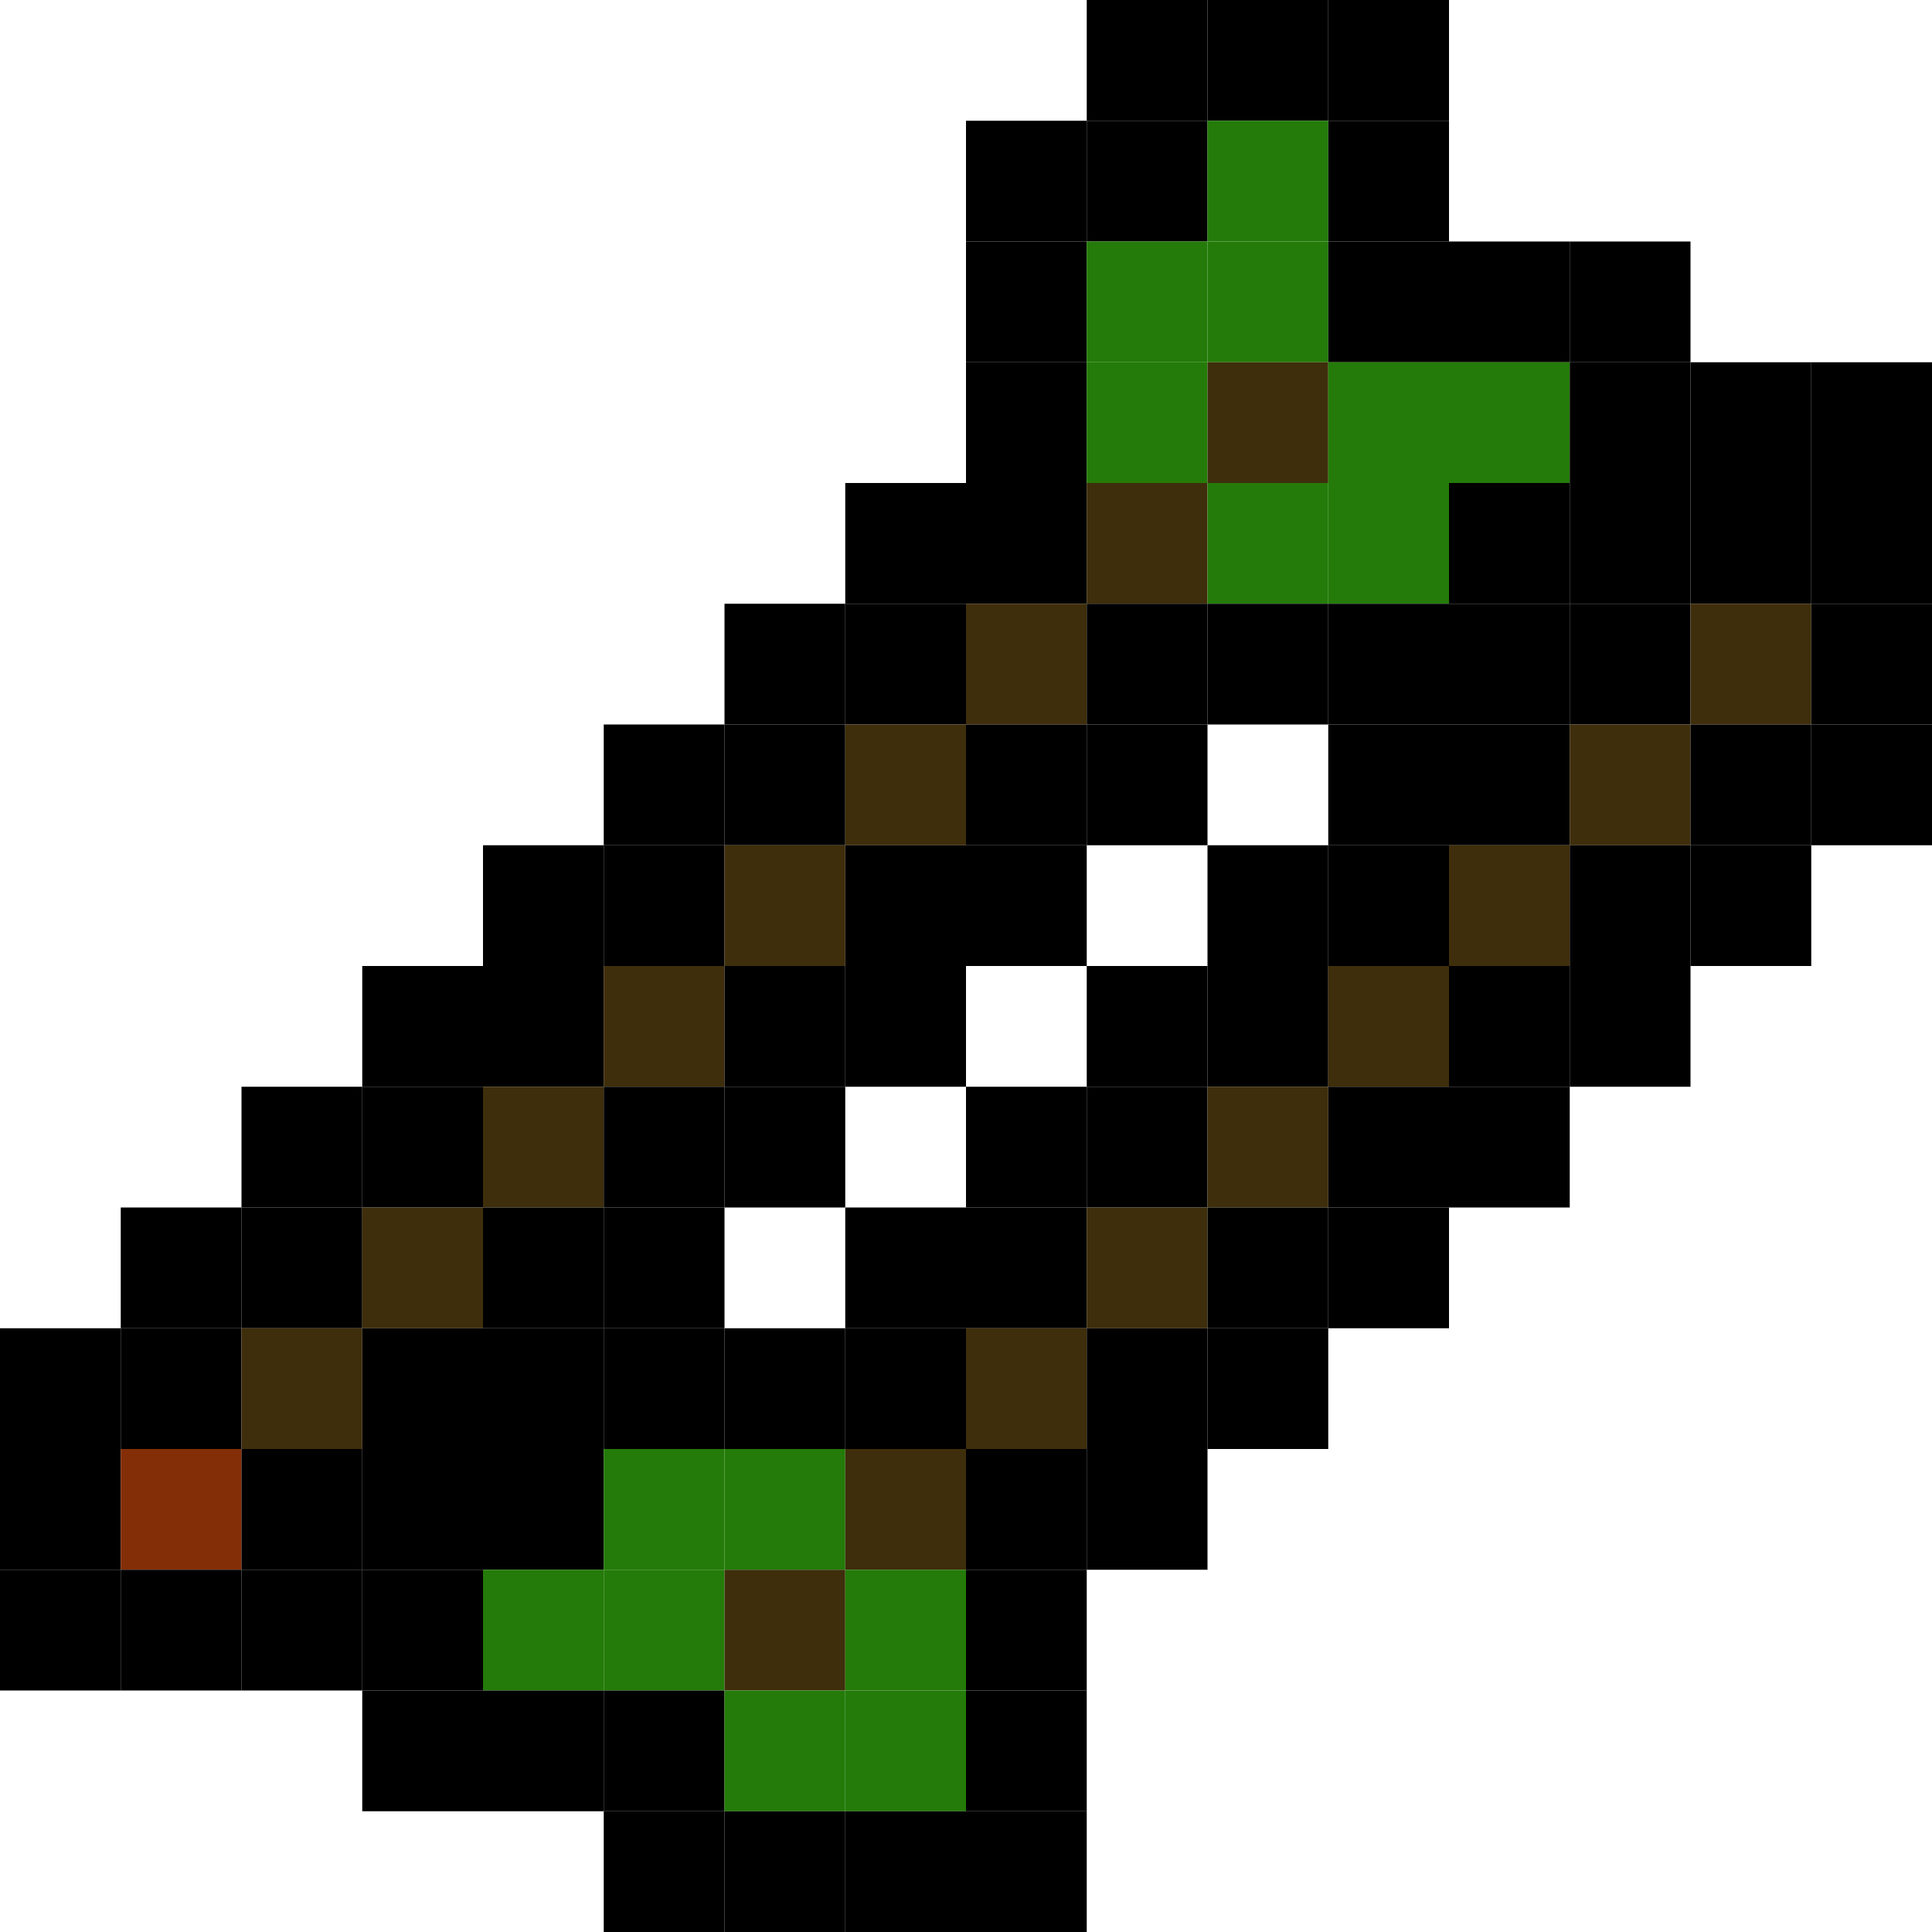
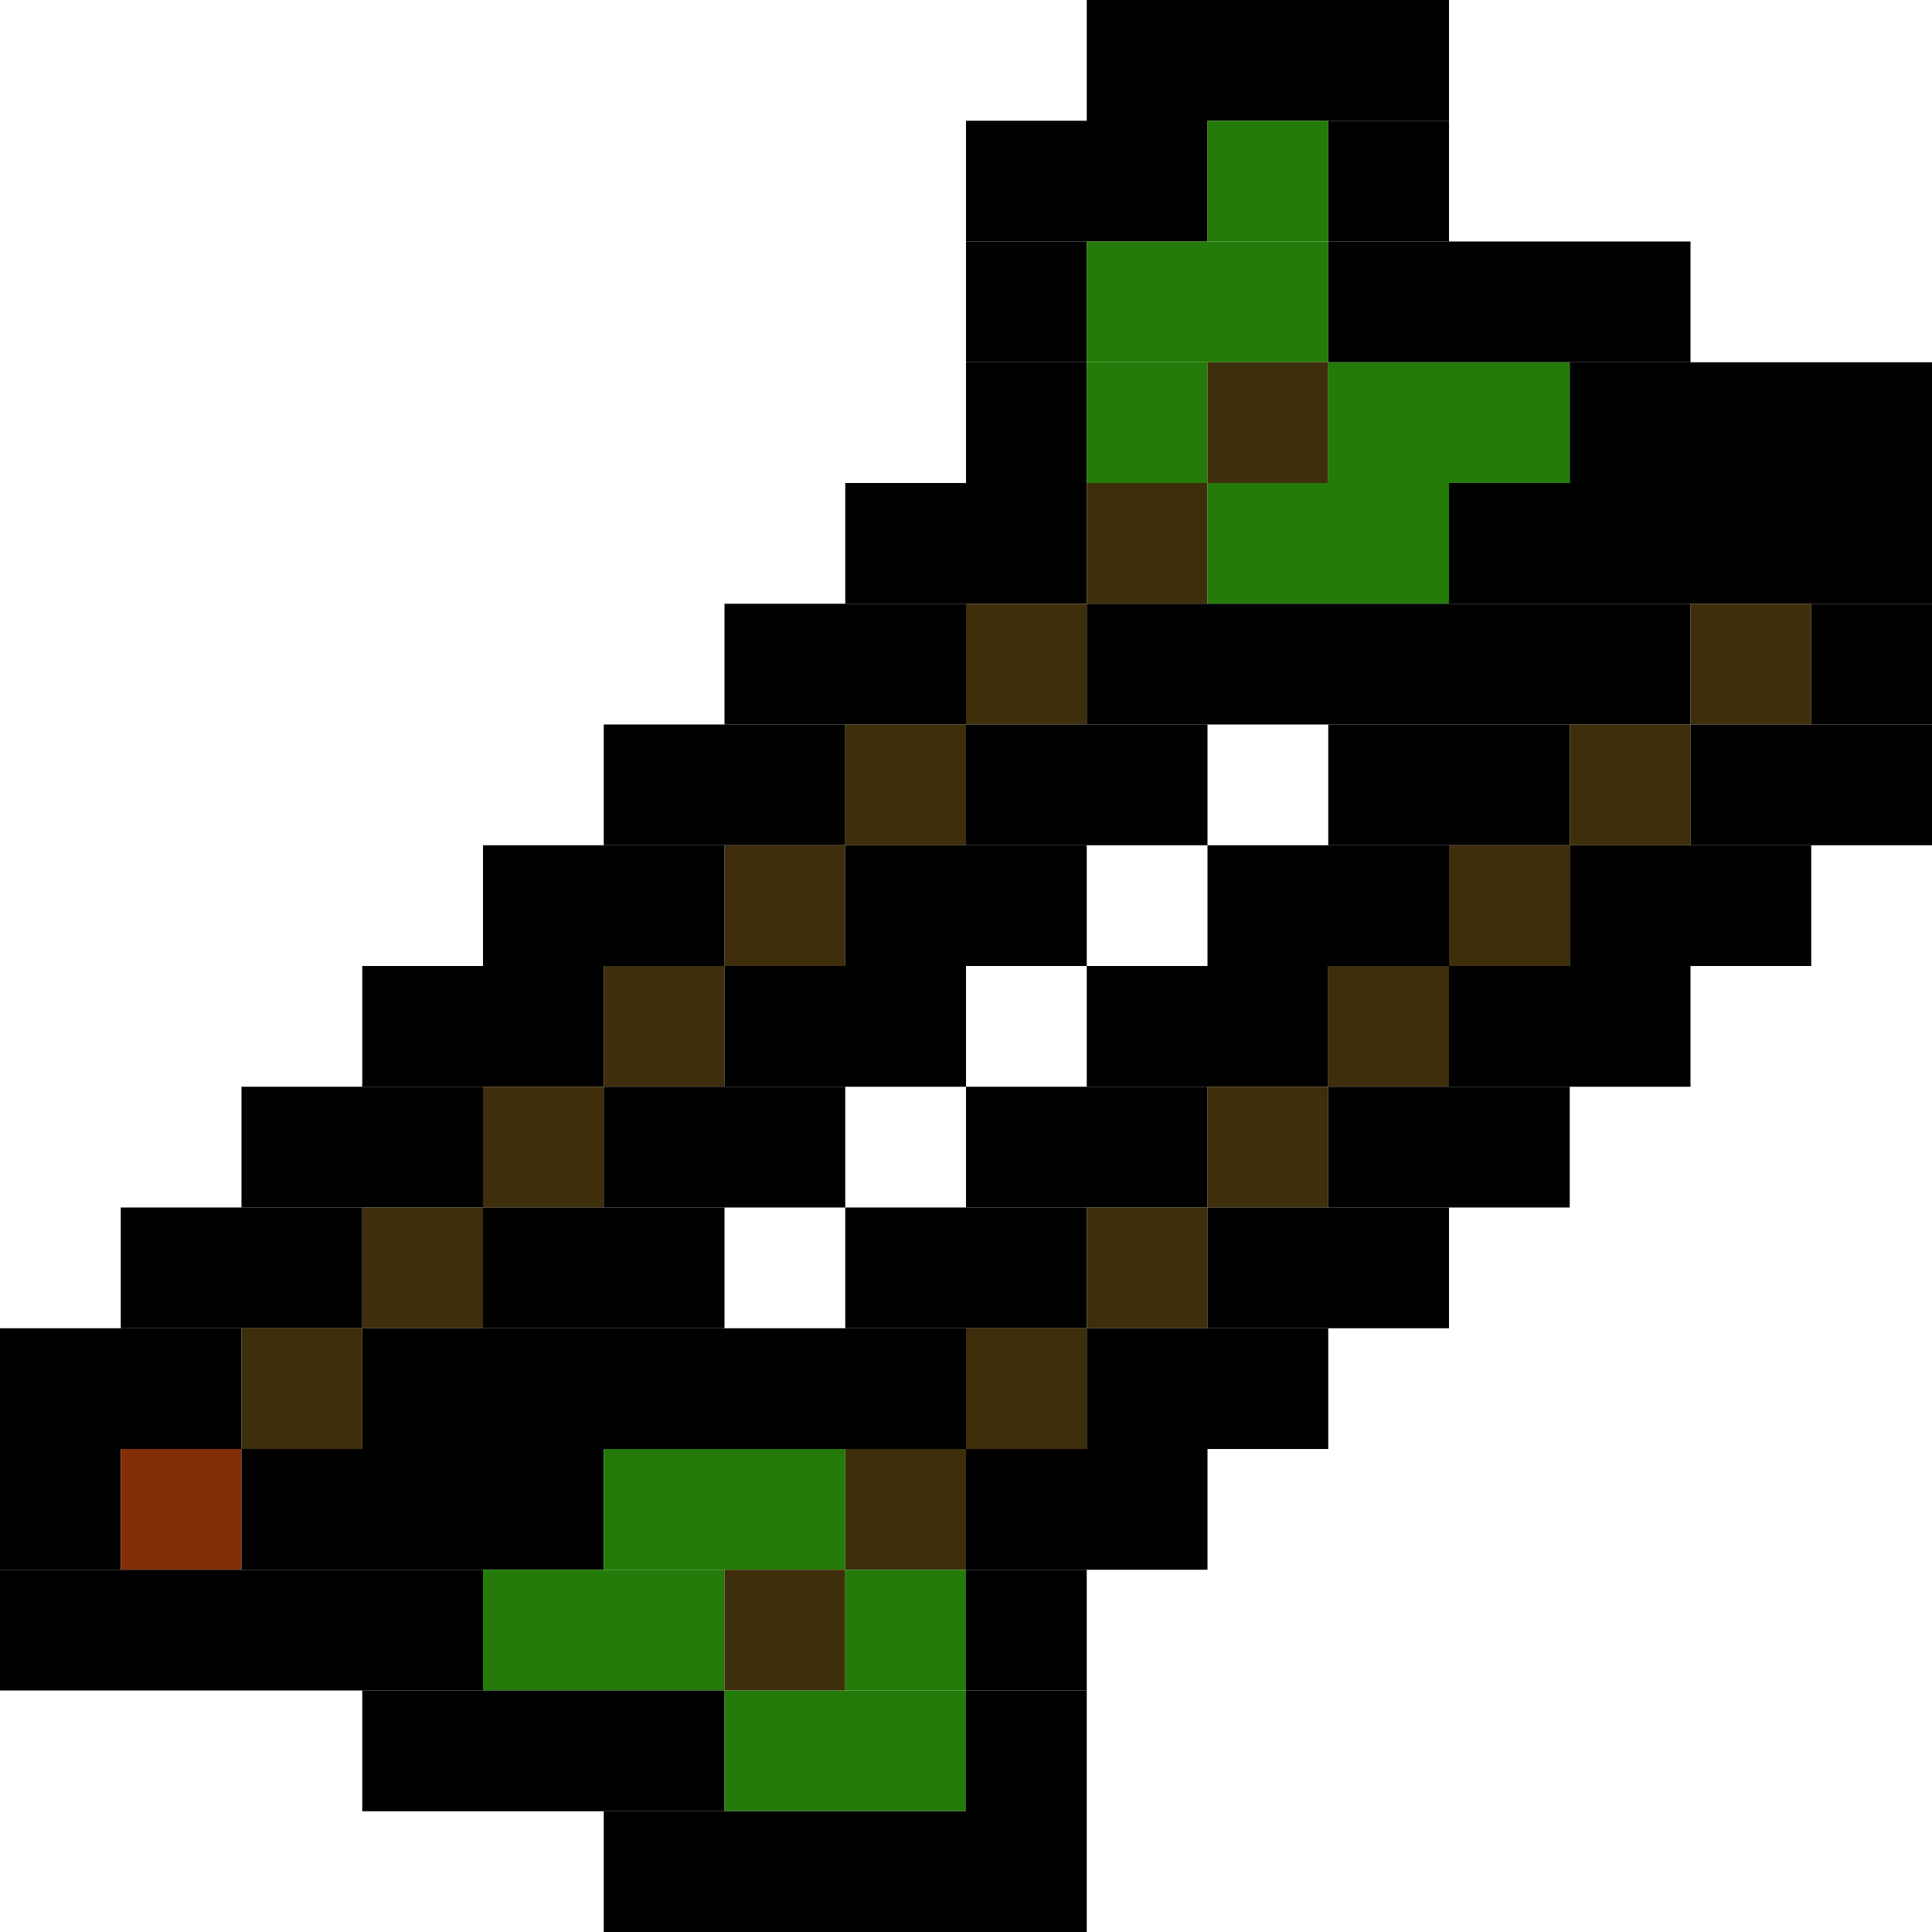
- <svg xmlns="http://www.w3.org/2000/svg" baseProfile="full" height="640px" version="1.1" width="640px">
-   <defs />
-   <rect fill="rgb(0,0,0)" height="40px" width="40px" x="360px" y="0px" />
-   <rect fill="rgb(0,0,0)" height="40px" width="40px" x="400px" y="0px" />
-   <rect fill="rgb(0,0,0)" height="40px" width="40px" x="440px" y="0px" />
-   <rect fill="rgb(0,0,0)" height="40px" width="40px" x="320px" y="40px" />
-   <rect fill="rgb(0,0,0)" height="40px" width="40px" x="360px" y="40px" />
-   <rect fill="rgb(36,123,9)" height="40px" width="40px" x="400px" y="40px" />
-   <rect fill="rgb(0,0,0)" height="40px" width="40px" x="440px" y="40px" />
-   <rect fill="rgb(0,0,0)" height="40px" width="40px" x="320px" y="80px" />
-   <rect fill="rgb(36,123,9)" height="40px" width="40px" x="360px" y="80px" />
-   <rect fill="rgb(36,123,9)" height="40px" width="40px" x="400px" y="80px" />
-   <rect fill="rgb(0,0,0)" height="40px" width="40px" x="440px" y="80px" />
-   <rect fill="rgb(0,0,0)" height="40px" width="40px" x="480px" y="80px" />
-   <rect fill="rgb(0,0,0)" height="40px" width="40px" x="520px" y="80px" />
-   <rect fill="rgb(0,0,0)" height="40px" width="40px" x="320px" y="120px" />
-   <rect fill="rgb(36,123,9)" height="40px" width="40px" x="360px" y="120px" />
-   <rect fill="rgb(63,46,11)" height="40px" width="40px" x="400px" y="120px" />
-   <rect fill="rgb(36,123,9)" height="40px" width="40px" x="440px" y="120px" />
-   <rect fill="rgb(36,123,9)" height="40px" width="40px" x="480px" y="120px" />
-   <rect fill="rgb(0,0,0)" height="40px" width="40px" x="520px" y="120px" />
-   <rect fill="rgb(0,0,0)" height="40px" width="40px" x="560px" y="120px" />
-   <rect fill="rgb(0,0,0)" height="40px" width="40px" x="600px" y="120px" />
-   <rect fill="rgb(0,0,0)" height="40px" width="40px" x="280px" y="160px" />
-   <rect fill="rgb(0,0,0)" height="40px" width="40px" x="320px" y="160px" />
-   <rect fill="rgb(63,46,11)" height="40px" width="40px" x="360px" y="160px" />
-   <rect fill="rgb(36,123,9)" height="40px" width="40px" x="400px" y="160px" />
-   <rect fill="rgb(36,123,9)" height="40px" width="40px" x="440px" y="160px" />
-   <rect fill="rgb(0,0,0)" height="40px" width="40px" x="480px" y="160px" />
-   <rect fill="rgb(0,0,0)" height="40px" width="40px" x="520px" y="160px" />
-   <rect fill="rgb(0,0,0)" height="40px" width="40px" x="560px" y="160px" />
-   <rect fill="rgb(0,0,0)" height="40px" width="40px" x="600px" y="160px" />
-   <rect fill="rgb(0,0,0)" height="40px" width="40px" x="240px" y="200px" />
-   <rect fill="rgb(0,0,0)" height="40px" width="40px" x="280px" y="200px" />
-   <rect fill="rgb(63,46,11)" height="40px" width="40px" x="320px" y="200px" />
-   <rect fill="rgb(0,0,0)" height="40px" width="40px" x="360px" y="200px" />
-   <rect fill="rgb(0,0,0)" height="40px" width="40px" x="400px" y="200px" />
-   <rect fill="rgb(0,0,0)" height="40px" width="40px" x="440px" y="200px" />
-   <rect fill="rgb(0,0,0)" height="40px" width="40px" x="480px" y="200px" />
-   <rect fill="rgb(0,0,0)" height="40px" width="40px" x="520px" y="200px" />
-   <rect fill="rgb(63,46,11)" height="40px" width="40px" x="560px" y="200px" />
-   <rect fill="rgb(0,0,0)" height="40px" width="40px" x="600px" y="200px" />
-   <rect fill="rgb(0,0,0)" height="40px" width="40px" x="200px" y="240px" />
-   <rect fill="rgb(0,0,0)" height="40px" width="40px" x="240px" y="240px" />
-   <rect fill="rgb(63,46,11)" height="40px" width="40px" x="280px" y="240px" />
-   <rect fill="rgb(0,0,0)" height="40px" width="40px" x="320px" y="240px" />
-   <rect fill="rgb(0,0,0)" height="40px" width="40px" x="360px" y="240px" />
-   <rect fill="rgb(0,0,0)" height="40px" width="40px" x="440px" y="240px" />
-   <rect fill="rgb(0,0,0)" height="40px" width="40px" x="480px" y="240px" />
-   <rect fill="rgb(63,46,11)" height="40px" width="40px" x="520px" y="240px" />
-   <rect fill="rgb(0,0,0)" height="40px" width="40px" x="560px" y="240px" />
-   <rect fill="rgb(0,0,0)" height="40px" width="40px" x="600px" y="240px" />
-   <rect fill="rgb(0,0,0)" height="40px" width="40px" x="160px" y="280px" />
-   <rect fill="rgb(0,0,0)" height="40px" width="40px" x="200px" y="280px" />
-   <rect fill="rgb(63,46,11)" height="40px" width="40px" x="240px" y="280px" />
-   <rect fill="rgb(0,0,0)" height="40px" width="40px" x="280px" y="280px" />
-   <rect fill="rgb(0,0,0)" height="40px" width="40px" x="320px" y="280px" />
-   <rect fill="rgb(0,0,0)" height="40px" width="40px" x="400px" y="280px" />
-   <rect fill="rgb(0,0,0)" height="40px" width="40px" x="440px" y="280px" />
-   <rect fill="rgb(63,46,11)" height="40px" width="40px" x="480px" y="280px" />
-   <rect fill="rgb(0,0,0)" height="40px" width="40px" x="520px" y="280px" />
-   <rect fill="rgb(0,0,0)" height="40px" width="40px" x="560px" y="280px" />
-   <rect fill="rgb(0,0,0)" height="40px" width="40px" x="120px" y="320px" />
-   <rect fill="rgb(0,0,0)" height="40px" width="40px" x="160px" y="320px" />
-   <rect fill="rgb(63,46,11)" height="40px" width="40px" x="200px" y="320px" />
-   <rect fill="rgb(0,0,0)" height="40px" width="40px" x="240px" y="320px" />
-   <rect fill="rgb(0,0,0)" height="40px" width="40px" x="280px" y="320px" />
-   <rect fill="rgb(0,0,0)" height="40px" width="40px" x="360px" y="320px" />
-   <rect fill="rgb(0,0,0)" height="40px" width="40px" x="400px" y="320px" />
-   <rect fill="rgb(63,46,11)" height="40px" width="40px" x="440px" y="320px" />
-   <rect fill="rgb(0,0,0)" height="40px" width="40px" x="480px" y="320px" />
-   <rect fill="rgb(0,0,0)" height="40px" width="40px" x="520px" y="320px" />
-   <rect fill="rgb(0,0,0)" height="40px" width="40px" x="80px" y="360px" />
-   <rect fill="rgb(0,0,0)" height="40px" width="40px" x="120px" y="360px" />
-   <rect fill="rgb(63,46,11)" height="40px" width="40px" x="160px" y="360px" />
-   <rect fill="rgb(0,0,0)" height="40px" width="40px" x="200px" y="360px" />
-   <rect fill="rgb(0,0,0)" height="40px" width="40px" x="240px" y="360px" />
-   <rect fill="rgb(0,0,0)" height="40px" width="40px" x="320px" y="360px" />
-   <rect fill="rgb(0,0,0)" height="40px" width="40px" x="360px" y="360px" />
-   <rect fill="rgb(63,46,11)" height="40px" width="40px" x="400px" y="360px" />
-   <rect fill="rgb(0,0,0)" height="40px" width="40px" x="440px" y="360px" />
-   <rect fill="rgb(0,0,0)" height="40px" width="40px" x="480px" y="360px" />
-   <rect fill="rgb(0,0,0)" height="40px" width="40px" x="40px" y="400px" />
-   <rect fill="rgb(0,0,0)" height="40px" width="40px" x="80px" y="400px" />
-   <rect fill="rgb(63,46,11)" height="40px" width="40px" x="120px" y="400px" />
-   <rect fill="rgb(0,0,0)" height="40px" width="40px" x="160px" y="400px" />
-   <rect fill="rgb(0,0,0)" height="40px" width="40px" x="200px" y="400px" />
-   <rect fill="rgb(0,0,0)" height="40px" width="40px" x="280px" y="400px" />
-   <rect fill="rgb(0,0,0)" height="40px" width="40px" x="320px" y="400px" />
-   <rect fill="rgb(63,46,11)" height="40px" width="40px" x="360px" y="400px" />
-   <rect fill="rgb(0,0,0)" height="40px" width="40px" x="400px" y="400px" />
-   <rect fill="rgb(0,0,0)" height="40px" width="40px" x="440px" y="400px" />
-   <rect fill="rgb(0,0,0)" height="40px" width="40px" x="0px" y="440px" />
-   <rect fill="rgb(0,0,0)" height="40px" width="40px" x="40px" y="440px" />
-   <rect fill="rgb(63,46,11)" height="40px" width="40px" x="80px" y="440px" />
-   <rect fill="rgb(0,0,0)" height="40px" width="40px" x="120px" y="440px" />
-   <rect fill="rgb(0,0,0)" height="40px" width="40px" x="160px" y="440px" />
-   <rect fill="rgb(0,0,0)" height="40px" width="40px" x="200px" y="440px" />
-   <rect fill="rgb(0,0,0)" height="40px" width="40px" x="240px" y="440px" />
-   <rect fill="rgb(0,0,0)" height="40px" width="40px" x="280px" y="440px" />
-   <rect fill="rgb(63,46,11)" height="40px" width="40px" x="320px" y="440px" />
-   <rect fill="rgb(0,0,0)" height="40px" width="40px" x="360px" y="440px" />
-   <rect fill="rgb(0,0,0)" height="40px" width="40px" x="400px" y="440px" />
-   <rect fill="rgb(0,0,0)" height="40px" width="40px" x="0px" y="480px" />
-   <rect fill="rgb(132,46,8)" height="40px" width="40px" x="40px" y="480px" />
-   <rect fill="rgb(0,0,0)" height="40px" width="40px" x="80px" y="480px" />
-   <rect fill="rgb(0,0,0)" height="40px" width="40px" x="120px" y="480px" />
-   <rect fill="rgb(0,0,0)" height="40px" width="40px" x="160px" y="480px" />
-   <rect fill="rgb(36,123,9)" height="40px" width="40px" x="200px" y="480px" />
-   <rect fill="rgb(36,123,9)" height="40px" width="40px" x="240px" y="480px" />
-   <rect fill="rgb(63,46,11)" height="40px" width="40px" x="280px" y="480px" />
-   <rect fill="rgb(0,0,0)" height="40px" width="40px" x="320px" y="480px" />
-   <rect fill="rgb(0,0,0)" height="40px" width="40px" x="360px" y="480px" />
-   <rect fill="rgb(0,0,0)" height="40px" width="40px" x="0px" y="520px" />
-   <rect fill="rgb(0,0,0)" height="40px" width="40px" x="40px" y="520px" />
-   <rect fill="rgb(0,0,0)" height="40px" width="40px" x="80px" y="520px" />
-   <rect fill="rgb(0,0,0)" height="40px" width="40px" x="120px" y="520px" />
-   <rect fill="rgb(36,123,9)" height="40px" width="40px" x="160px" y="520px" />
-   <rect fill="rgb(36,123,9)" height="40px" width="40px" x="200px" y="520px" />
-   <rect fill="rgb(63,46,11)" height="40px" width="40px" x="240px" y="520px" />
-   <rect fill="rgb(36,123,9)" height="40px" width="40px" x="280px" y="520px" />
-   <rect fill="rgb(0,0,0)" height="40px" width="40px" x="320px" y="520px" />
-   <rect fill="rgb(0,0,0)" height="40px" width="40px" x="120px" y="560px" />
-   <rect fill="rgb(0,0,0)" height="40px" width="40px" x="160px" y="560px" />
-   <rect fill="rgb(0,0,0)" height="40px" width="40px" x="200px" y="560px" />
-   <rect fill="rgb(36,123,9)" height="40px" width="40px" x="240px" y="560px" />
-   <rect fill="rgb(36,123,9)" height="40px" width="40px" x="280px" y="560px" />
-   <rect fill="rgb(0,0,0)" height="40px" width="40px" x="320px" y="560px" />
-   <rect fill="rgb(0,0,0)" height="40px" width="40px" x="200px" y="600px" />
-   <rect fill="rgb(0,0,0)" height="40px" width="40px" x="240px" y="600px" />
-   <rect fill="rgb(0,0,0)" height="40px" width="40px" x="280px" y="600px" />
-   <rect fill="rgb(0,0,0)" height="40px" width="40px" x="320px" y="600px" />
+ <svg xmlns="http://www.w3.org/2000/svg" width="640" height="640" baseProfile="full">
+   <path d="M360 0h40v40h-40zM400 0h40v40h-40zM440 0h40v40h-40zM320 40h40v40h-40zM360 40h40v40h-40z" />
+   <path fill="#247B09" d="M400 40h40v40h-40z" />
+   <path d="M440 40h40v40h-40zM320 80h40v40h-40z" />
+   <path fill="#247B09" d="M360 80h40v40h-40zM400 80h40v40h-40z" />
+   <path d="M440 80h40v40h-40zM480 80h40v40h-40zM520 80h40v40h-40zM320 120h40v40h-40z" />
+   <path fill="#247B09" d="M360 120h40v40h-40z" />
+   <path fill="#3F2E0B" d="M400 120h40v40h-40z" />
+   <path fill="#247B09" d="M440 120h40v40h-40zM480 120h40v40h-40z" />
+   <path d="M520 120h40v40h-40zM560 120h40v40h-40zM600 120h40v40h-40zM280 160h40v40h-40zM320 160h40v40h-40z" />
+   <path fill="#3F2E0B" d="M360 160h40v40h-40z" />
+   <path fill="#247B09" d="M400 160h40v40h-40zM440 160h40v40h-40z" />
+   <path d="M480 160h40v40h-40zM520 160h40v40h-40zM560 160h40v40h-40zM600 160h40v40h-40zM240 200h40v40h-40zM280 200h40v40h-40z" />
+   <path fill="#3F2E0B" d="M320 200h40v40h-40z" />
+   <path d="M360 200h40v40h-40zM400 200h40v40h-40zM440 200h40v40h-40zM480 200h40v40h-40zM520 200h40v40h-40z" />
+   <path fill="#3F2E0B" d="M560 200h40v40h-40z" />
+   <path d="M600 200h40v40h-40zM200 240h40v40h-40zM240 240h40v40h-40z" />
+   <path fill="#3F2E0B" d="M280 240h40v40h-40z" />
+   <path d="M320 240h40v40h-40zM360 240h40v40h-40zM440 240h40v40h-40zM480 240h40v40h-40z" />
+   <path fill="#3F2E0B" d="M520 240h40v40h-40z" />
+   <path d="M560 240h40v40h-40zM600 240h40v40h-40zM160 280h40v40h-40zM200 280h40v40h-40z" />
+   <path fill="#3F2E0B" d="M240 280h40v40h-40z" />
+   <path d="M280 280h40v40h-40zM320 280h40v40h-40zM400 280h40v40h-40zM440 280h40v40h-40z" />
+   <path fill="#3F2E0B" d="M480 280h40v40h-40z" />
+   <path d="M520 280h40v40h-40zM560 280h40v40h-40zM120 320h40v40h-40zM160 320h40v40h-40z" />
+   <path fill="#3F2E0B" d="M200 320h40v40h-40z" />
+   <path d="M240 320h40v40h-40zM280 320h40v40h-40zM360 320h40v40h-40zM400 320h40v40h-40z" />
+   <path fill="#3F2E0B" d="M440 320h40v40h-40z" />
+   <path d="M480 320h40v40h-40zM520 320h40v40h-40zM80 360h40v40H80zM120 360h40v40h-40z" />
+   <path fill="#3F2E0B" d="M160 360h40v40h-40z" />
+   <path d="M200 360h40v40h-40zM240 360h40v40h-40zM320 360h40v40h-40zM360 360h40v40h-40z" />
+   <path fill="#3F2E0B" d="M400 360h40v40h-40z" />
+   <path d="M440 360h40v40h-40zM480 360h40v40h-40zM40 400h40v40H40zM80 400h40v40H80z" />
+   <path fill="#3F2E0B" d="M120 400h40v40h-40z" />
+   <path d="M160 400h40v40h-40zM200 400h40v40h-40zM280 400h40v40h-40zM320 400h40v40h-40z" />
+   <path fill="#3F2E0B" d="M360 400h40v40h-40z" />
+   <path d="M400 400h40v40h-40zM440 400h40v40h-40zM0 440h40v40H0zM40 440h40v40H40z" />
+   <path fill="#3F2E0B" d="M80 440h40v40H80z" />
+   <path d="M120 440h40v40h-40zM160 440h40v40h-40zM200 440h40v40h-40zM240 440h40v40h-40zM280 440h40v40h-40z" />
+   <path fill="#3F2E0B" d="M320 440h40v40h-40z" />
+   <path d="M360 440h40v40h-40zM400 440h40v40h-40zM0 480h40v40H0z" />
+   <path fill="#842E08" d="M40 480h40v40H40z" />
+   <path d="M80 480h40v40H80zM120 480h40v40h-40zM160 480h40v40h-40z" />
+   <path fill="#247B09" d="M200 480h40v40h-40zM240 480h40v40h-40z" />
+   <path fill="#3F2E0B" d="M280 480h40v40h-40z" />
+   <path d="M320 480h40v40h-40zM360 480h40v40h-40zM0 520h40v40H0zM40 520h40v40H40zM80 520h40v40H80zM120 520h40v40h-40z" />
+   <path fill="#247B09" d="M160 520h40v40h-40zM200 520h40v40h-40z" />
+   <path fill="#3F2E0B" d="M240 520h40v40h-40z" />
+   <path fill="#247B09" d="M280 520h40v40h-40z" />
+   <path d="M320 520h40v40h-40zM120 560h40v40h-40zM160 560h40v40h-40zM200 560h40v40h-40z" />
+   <path fill="#247B09" d="M240 560h40v40h-40zM280 560h40v40h-40z" />
+   <path d="M320 560h40v40h-40zM200 600h40v40h-40zM240 600h40v40h-40zM280 600h40v40h-40zM320 600h40v40h-40z" />
</svg>
